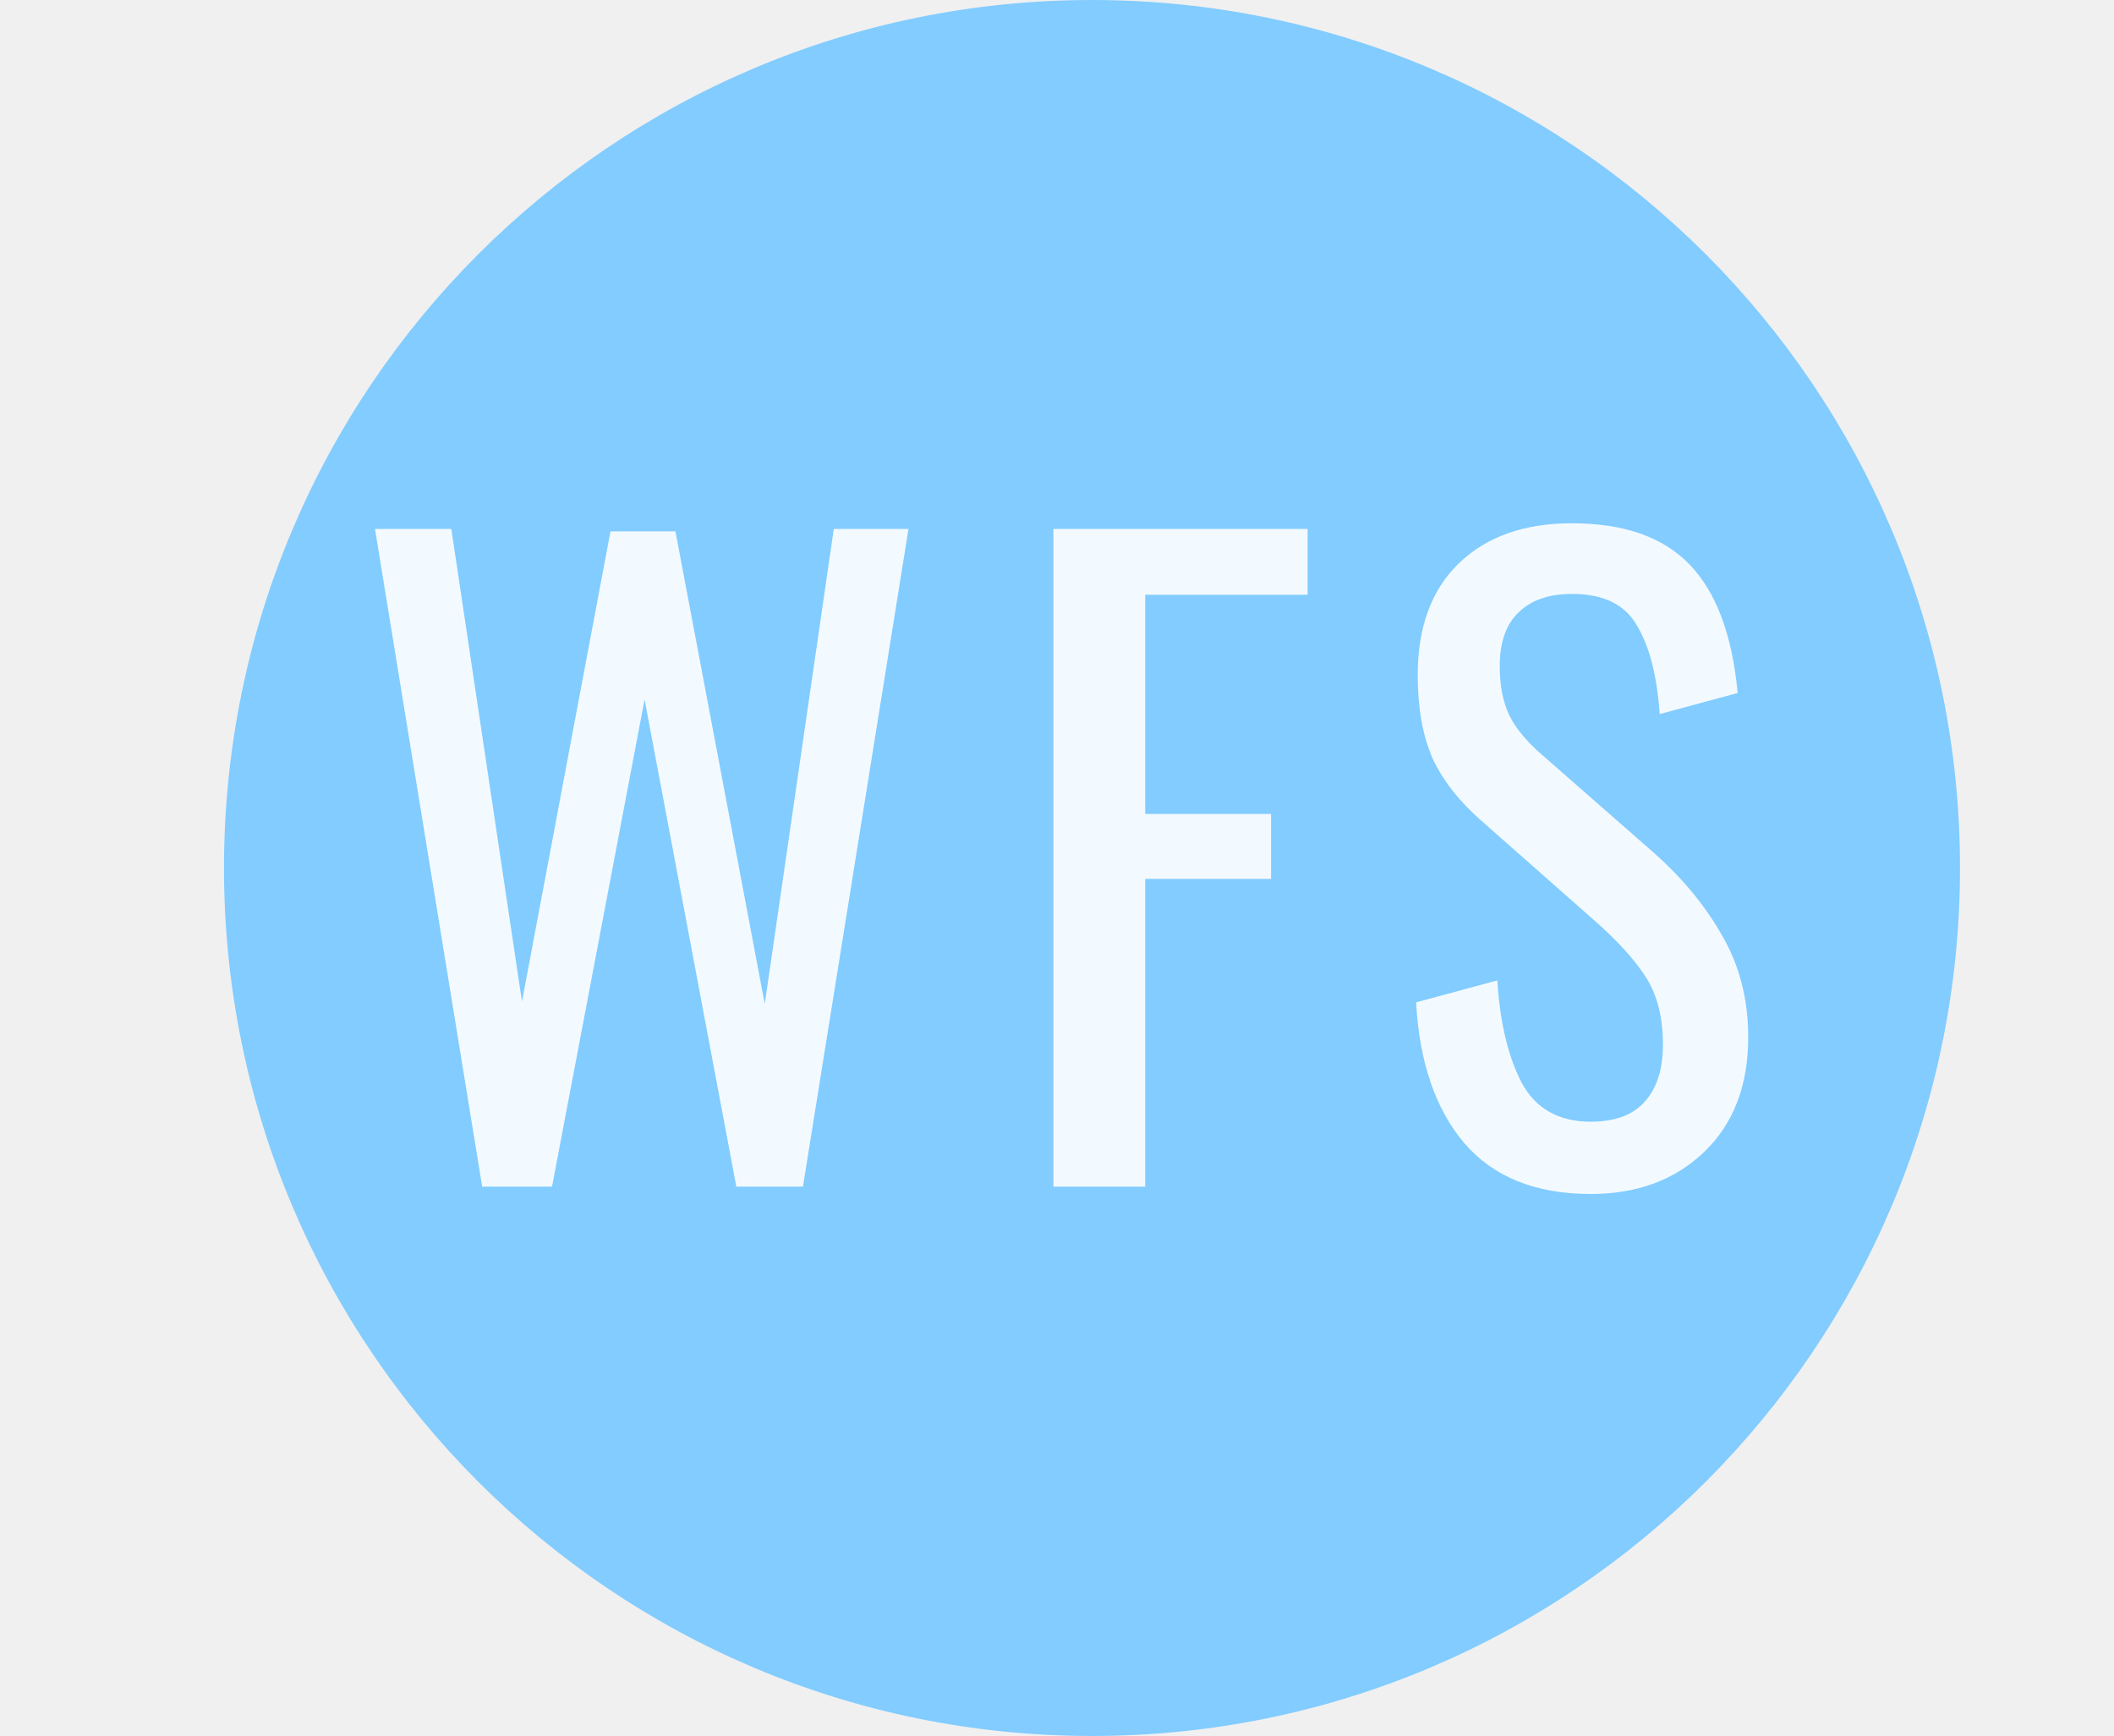
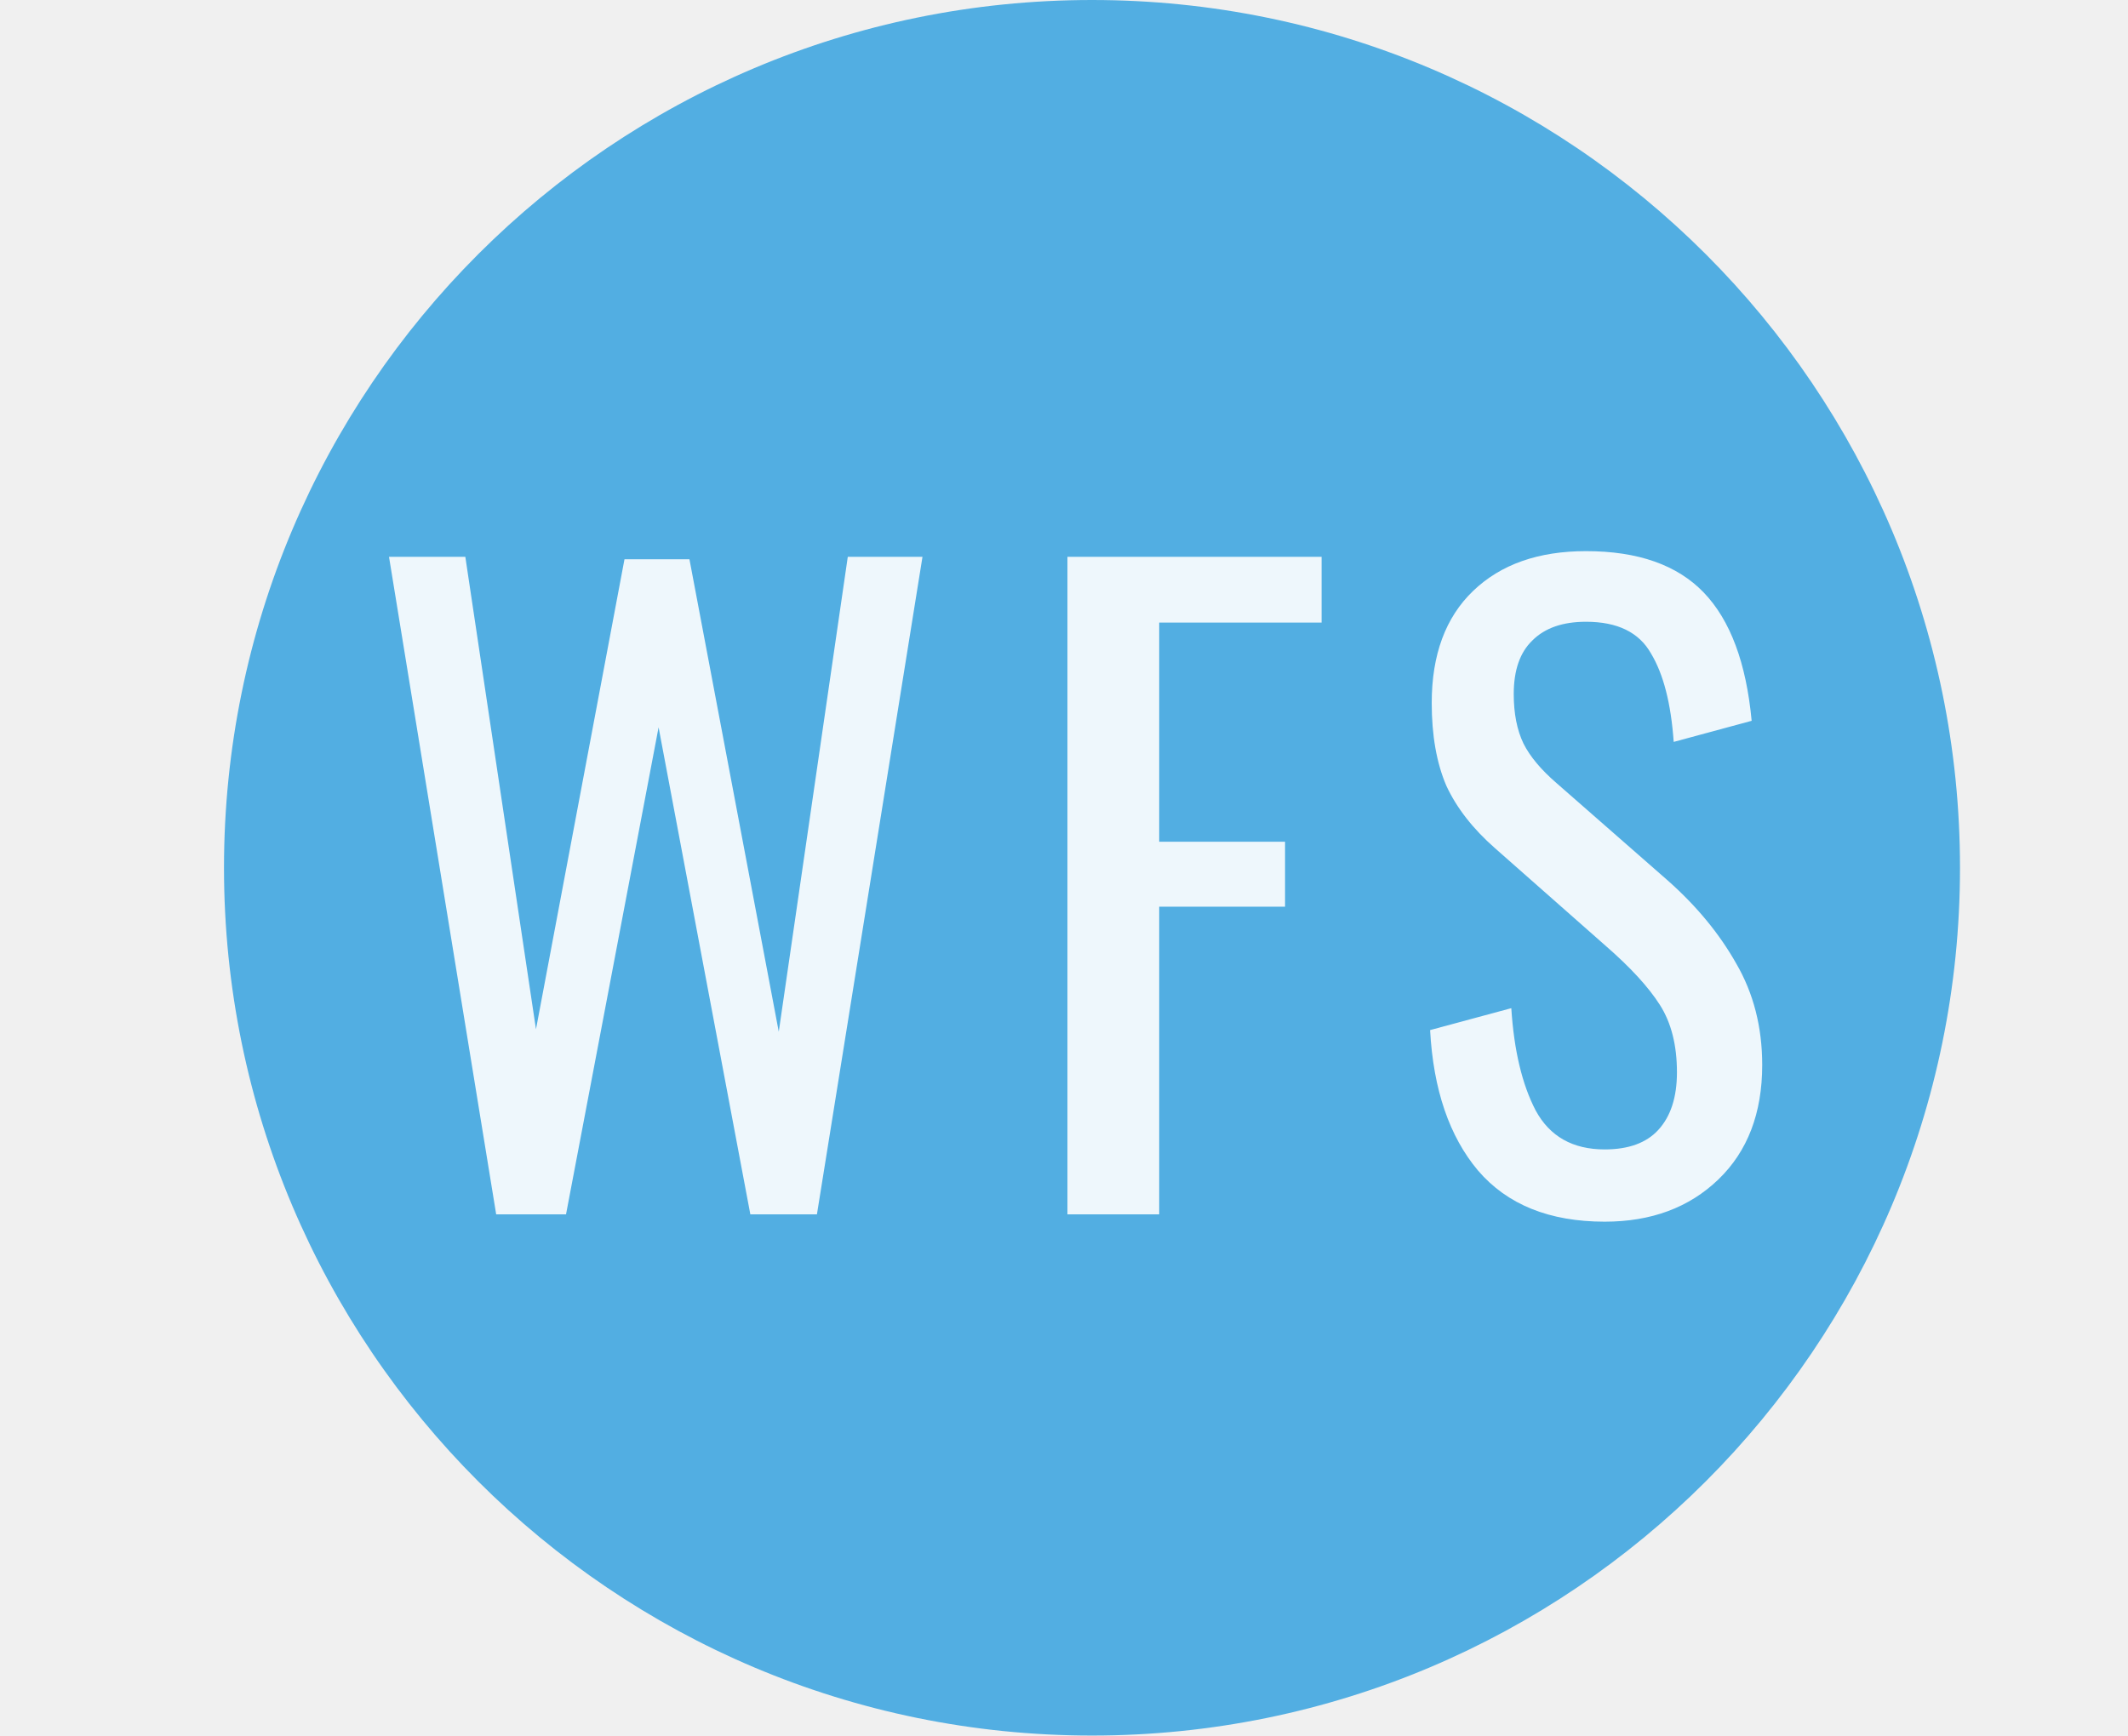
- <svg xmlns="http://www.w3.org/2000/svg" width="151" height="124" viewBox="0 0 151 124" fill="none">
-   <circle cx="78" cy="62" r="62" fill="#82CCFF" />
+ <svg xmlns="http://www.w3.org/2000/svg" width="152" height="124" viewBox="0 0 152 124" fill="none">
+   <circle cx="78" cy="62" r="62" fill="#52AEE2" />
  <g opacity="0.9">
-     <path d="M26.786 37.783H32.238L37.284 71.539L43.606 37.957H48.246L54.626 71.713L59.556 37.783H64.892L57.352 84.763H52.596L46.042 49.963L39.43 84.763H34.442L26.786 37.783ZM75.246 37.783H93.4V42.481H81.8V58.141H90.79V62.781H81.8V84.763H75.246V37.783ZM113.62 85.285C109.676 85.285 106.66 84.067 104.572 81.631C102.523 79.195 101.382 75.85 101.15 71.597L106.95 70.031C107.143 73.047 107.723 75.483 108.69 77.339C109.695 79.195 111.339 80.123 113.62 80.123C115.321 80.123 116.597 79.659 117.448 78.731C118.337 77.764 118.782 76.391 118.782 74.613C118.782 72.679 118.376 71.075 117.564 69.799C116.752 68.523 115.457 67.111 113.678 65.565L105.79 58.605C104.205 57.213 103.045 55.724 102.31 54.139C101.614 52.515 101.266 50.543 101.266 48.223C101.266 44.781 102.252 42.113 104.224 40.219C106.196 38.324 108.883 37.377 112.286 37.377C115.998 37.377 118.801 38.363 120.696 40.335C122.591 42.307 123.731 45.361 124.118 49.499L118.55 51.007C118.357 48.261 117.815 46.154 116.926 44.685C116.075 43.177 114.529 42.423 112.286 42.423C110.623 42.423 109.347 42.867 108.458 43.757C107.569 44.607 107.124 45.883 107.124 47.585C107.124 48.977 107.356 50.156 107.82 51.123C108.284 52.051 109.077 52.998 110.198 53.965L118.144 60.925C120.193 62.742 121.817 64.714 123.016 66.841C124.253 68.967 124.872 71.384 124.872 74.091C124.872 77.532 123.828 80.258 121.74 82.269C119.652 84.279 116.945 85.285 113.62 85.285Z" fill="white" />
+     <path d="M27.786 39.783H33.238L38.284 73.539L44.606 39.957H49.246L55.626 73.713L60.556 39.783H65.892L58.352 86.763H53.596L47.042 51.963L40.43 86.763H35.442L27.786 39.783ZM76.246 39.783H94.4V44.481H82.8V60.141H91.79V64.781H82.8V86.763H76.246V39.783ZM114.62 87.285C110.676 87.285 107.66 86.067 105.572 83.631C103.523 81.195 102.382 77.85 102.15 73.597L107.95 72.031C108.143 75.047 108.723 77.483 109.69 79.339C110.695 81.195 112.339 82.123 114.62 82.123C116.321 82.123 117.597 81.659 118.448 80.731C119.337 79.764 119.782 78.391 119.782 76.613C119.782 74.679 119.376 73.075 118.564 71.799C117.752 70.523 116.457 69.111 114.678 67.565L106.79 60.605C105.205 59.213 104.045 57.724 103.31 56.139C102.614 54.515 102.266 52.543 102.266 50.223C102.266 46.781 103.252 44.113 105.224 42.219C107.196 40.324 109.883 39.377 113.286 39.377C116.998 39.377 119.801 40.363 121.696 42.335C123.591 44.307 124.731 47.361 125.118 51.499L119.55 53.007C119.357 50.261 118.815 48.154 117.926 46.685C117.075 45.177 115.529 44.423 113.286 44.423C111.623 44.423 110.347 44.867 109.458 45.757C108.569 46.607 108.124 47.883 108.124 49.585C108.124 50.977 108.356 52.156 108.82 53.123C109.284 54.051 110.077 54.998 111.198 55.965L119.144 62.925C121.193 64.742 122.817 66.714 124.016 68.841C125.253 70.967 125.872 73.384 125.872 76.091C125.872 79.532 124.828 82.258 122.74 84.269C120.652 86.279 117.945 87.285 114.62 87.285Z" fill="white" />
  </g>
</svg>
